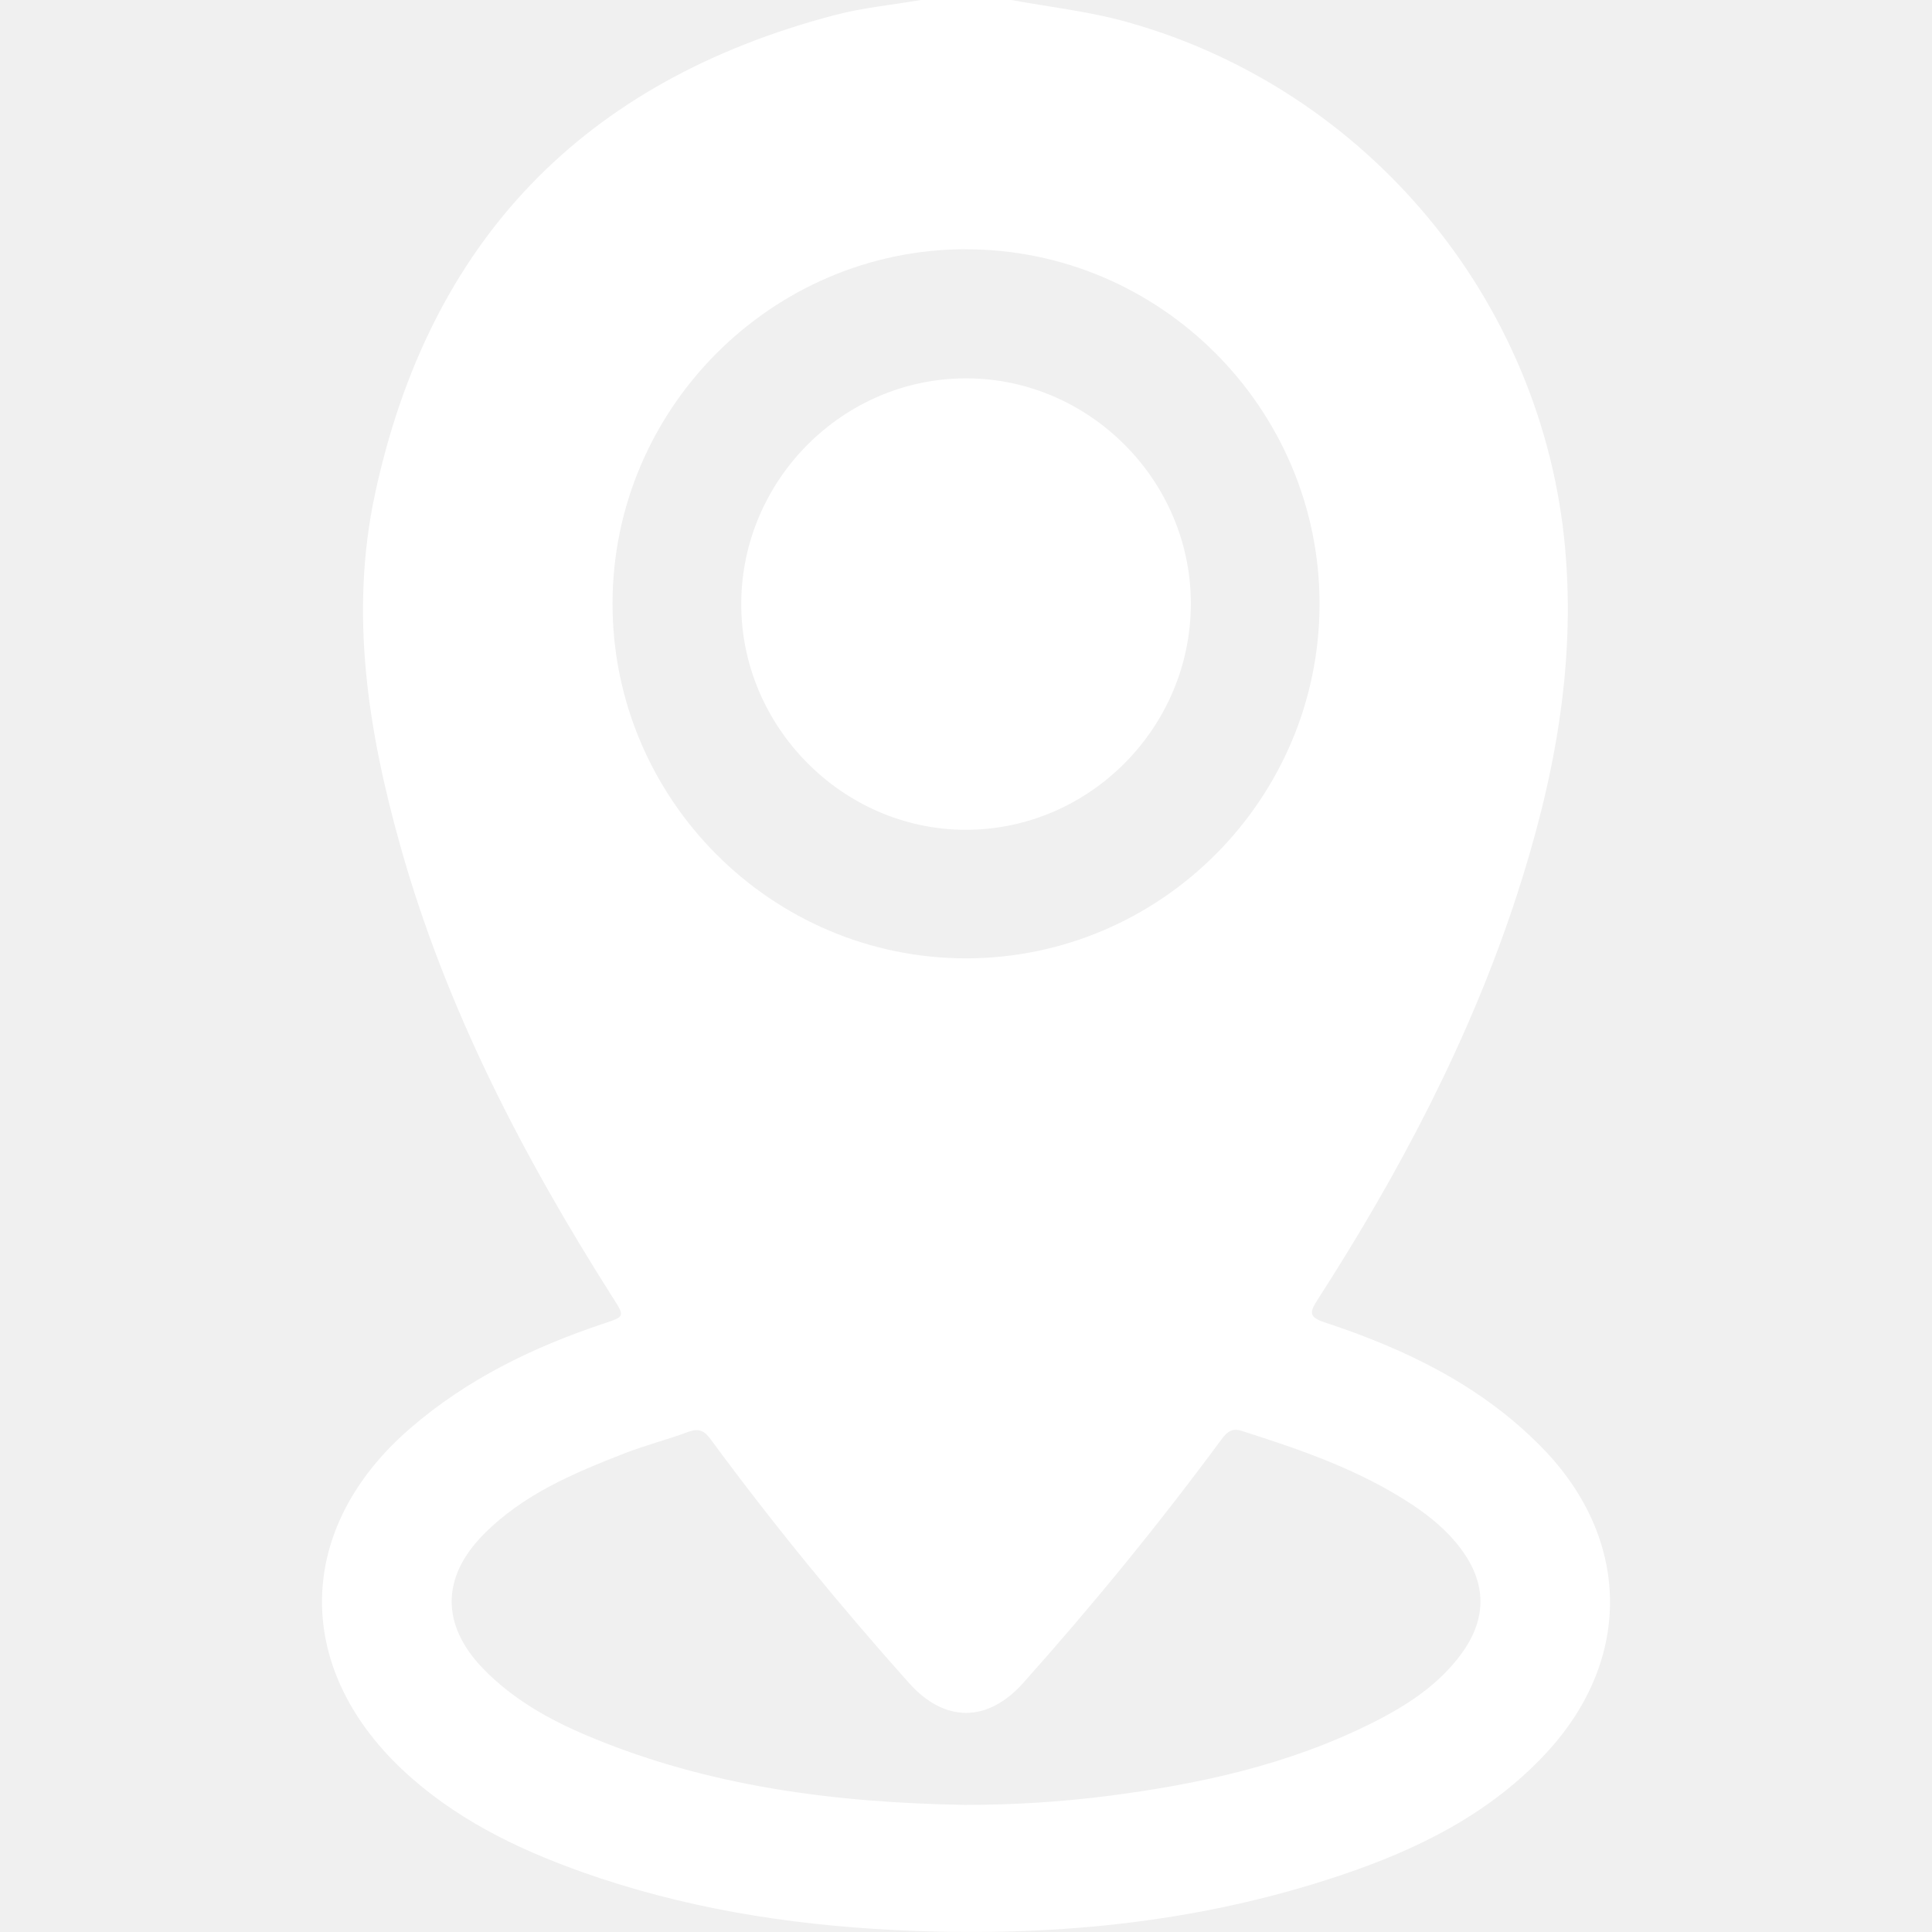
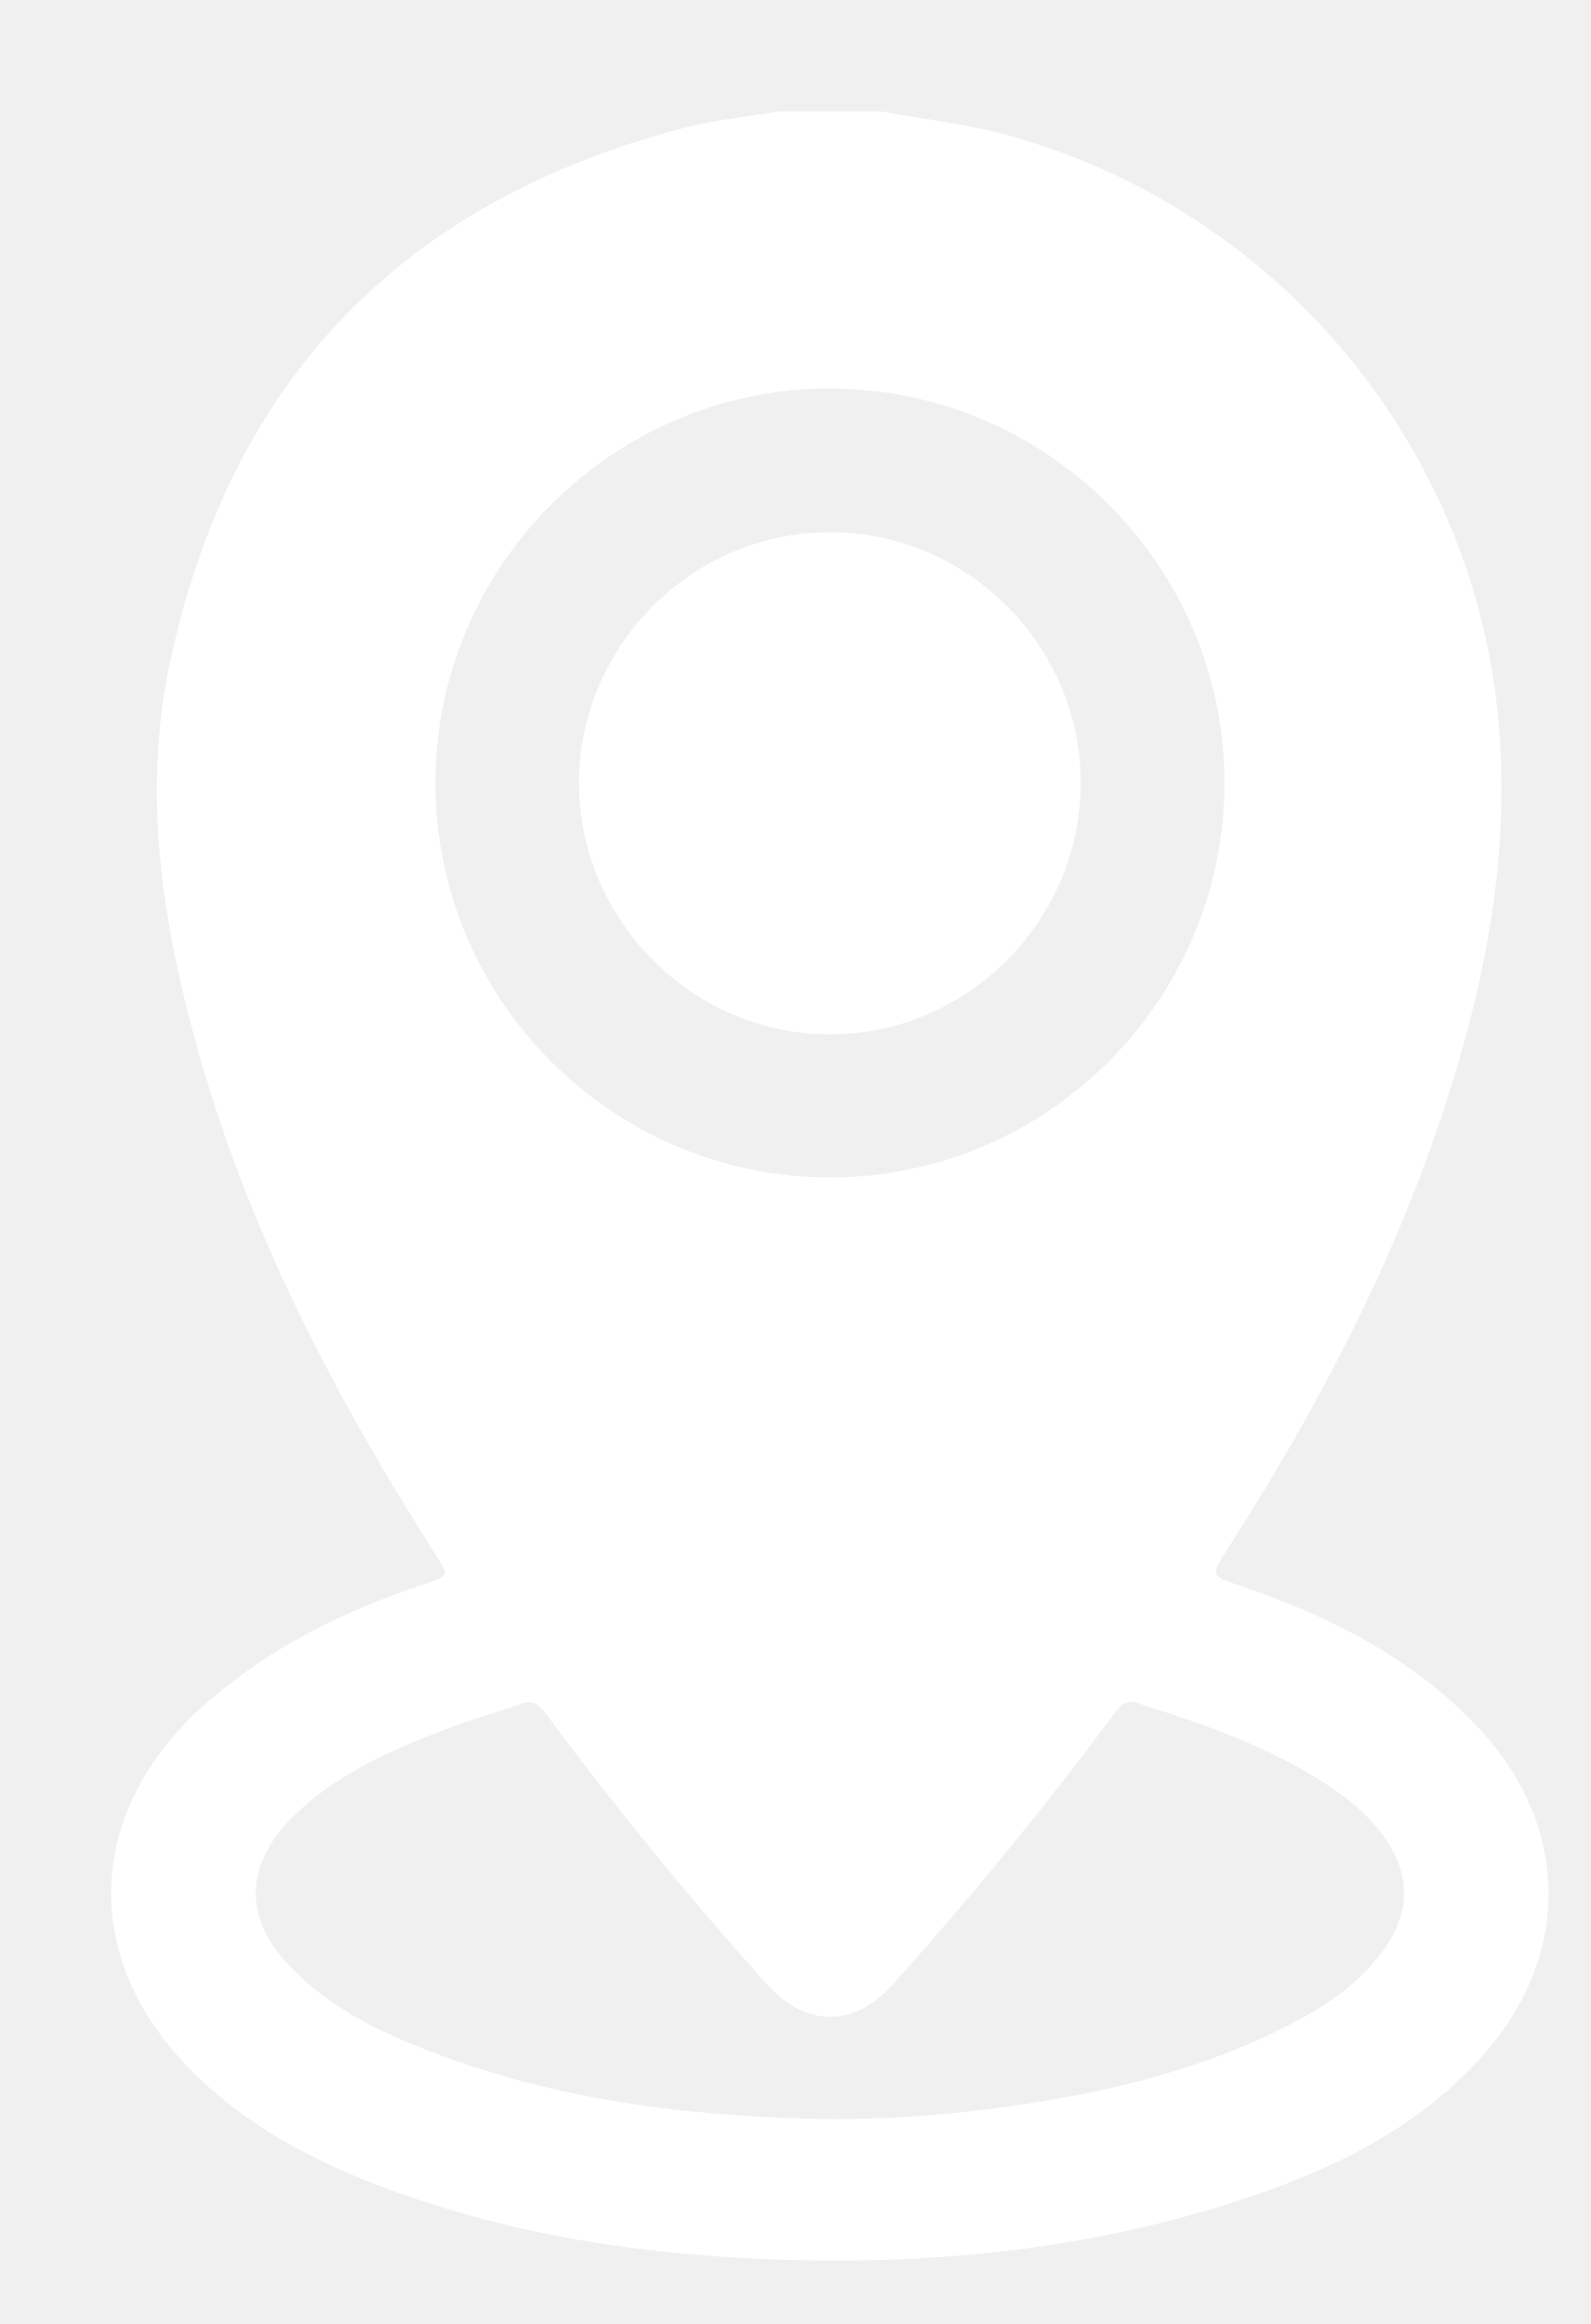
- <svg xmlns="http://www.w3.org/2000/svg" width="24" height="24" viewBox="0 0 24 24" fill="none">
-   <path d="M12.562 0C13.042 0.088 13.528 0.141 14.002 0.274C16.985 1.108 19.169 3.731 19.443 6.815C19.575 8.297 19.298 9.722 18.843 11.12C18.259 12.912 17.386 14.563 16.37 16.142C16.265 16.305 16.255 16.36 16.464 16.43C17.463 16.76 18.399 17.211 19.15 17.977C20.259 19.107 20.286 20.608 19.214 21.77C18.511 22.531 17.613 22.974 16.652 23.296C14.849 23.902 12.989 24.07 11.101 23.975C9.773 23.908 8.471 23.698 7.214 23.249C6.402 22.959 5.636 22.582 4.999 21.984C3.633 20.699 3.672 18.977 5.09 17.748C5.796 17.136 6.617 16.736 7.496 16.443C7.763 16.354 7.763 16.356 7.615 16.123C6.498 14.365 5.542 12.531 4.975 10.515C4.572 9.081 4.341 7.621 4.657 6.143C5.332 2.988 7.254 1.007 10.363 0.189C10.714 0.096 11.081 0.061 11.44 0C11.814 0 12.188 0 12.561 0H12.562ZM11.992 3.096C9.583 3.1 7.611 5.081 7.609 7.497C7.608 9.927 9.586 11.909 12.008 11.905C14.421 11.9 16.389 9.925 16.392 7.505C16.394 5.078 14.413 3.092 11.993 3.097L11.992 3.096ZM11.989 22.421C12.582 22.421 13.172 22.385 13.76 22.31C14.891 22.165 15.998 21.925 17.029 21.411C17.463 21.195 17.872 20.935 18.163 20.531C18.474 20.098 18.465 19.662 18.144 19.235C17.978 19.013 17.768 18.841 17.539 18.689C16.888 18.259 16.161 18.009 15.425 17.775C15.303 17.736 15.242 17.788 15.175 17.879C14.401 18.927 13.578 19.936 12.709 20.908C12.267 21.402 11.733 21.401 11.292 20.907C10.424 19.935 9.599 18.927 8.826 17.877C8.75 17.774 8.68 17.739 8.554 17.786C8.291 17.883 8.018 17.953 7.758 18.054C7.126 18.3 6.499 18.564 6.01 19.058C5.478 19.595 5.48 20.189 6.002 20.729C6.367 21.105 6.813 21.358 7.29 21.559C8.792 22.194 10.375 22.394 11.989 22.421V22.421Z" fill="white" />
-   <path d="M11.989 10.308C10.462 10.303 9.197 9.02 9.208 7.486C9.219 5.955 10.476 4.7 12.001 4.7C13.533 4.7 14.8 5.973 14.793 7.509C14.787 9.05 13.521 10.313 11.989 10.308V10.308Z" fill="white" />
+ <svg xmlns="http://www.w3.org/2000/svg" width="13" height="19" viewBox="0 0 13 19" fill="none">
+   <path d="M7.195 0.91C7.548 0.974 7.904 1.013 8.252 1.11C10.443 1.721 12.047 3.641 12.248 5.899C12.345 6.984 12.142 8.028 11.807 9.051C11.379 10.363 10.738 11.572 9.992 12.728C9.914 12.848 9.907 12.888 10.061 12.939C10.794 13.181 11.481 13.511 12.033 14.072C12.847 14.899 12.867 15.998 12.08 16.849C11.564 17.406 10.905 17.73 10.199 17.966C8.875 18.41 7.509 18.533 6.122 18.463C5.147 18.414 4.191 18.261 3.268 17.932C2.672 17.72 2.109 17.444 1.642 17.005C0.639 16.064 0.667 14.804 1.709 13.904C2.227 13.456 2.83 13.163 3.475 12.949C3.671 12.884 3.671 12.885 3.563 12.714C2.743 11.428 2.041 10.085 1.624 8.608C1.328 7.558 1.158 6.49 1.391 5.407C1.886 3.097 3.298 1.647 5.581 1.048C5.838 0.98 6.108 0.954 6.371 0.91C6.646 0.91 6.921 0.91 7.195 0.91H7.195ZM6.777 3.176C5.008 3.179 3.56 4.629 3.559 6.399C3.558 8.177 5.01 9.629 6.789 9.626C8.561 9.623 10.006 8.176 10.008 6.404C10.009 4.627 8.555 3.174 6.777 3.177L6.777 3.176ZM6.775 17.326C7.21 17.326 7.644 17.299 8.075 17.244C8.906 17.138 9.719 16.962 10.475 16.586C10.794 16.428 11.095 16.238 11.308 15.942C11.537 15.625 11.53 15.305 11.294 14.992C11.172 14.831 11.018 14.704 10.85 14.593C10.372 14.278 9.838 14.095 9.298 13.924C9.208 13.896 9.164 13.934 9.115 14C8.546 14.767 7.941 15.506 7.303 16.218C6.979 16.58 6.587 16.579 6.263 16.217C5.625 15.505 5.02 14.767 4.452 13.999C4.396 13.923 4.345 13.898 4.252 13.932C4.059 14.003 3.859 14.054 3.668 14.128C3.203 14.308 2.743 14.501 2.384 14.864C1.994 15.256 1.995 15.692 2.378 16.086C2.647 16.362 2.974 16.547 3.324 16.694C4.427 17.159 5.589 17.306 6.775 17.325V17.326Z" fill="white" />
+   <path d="M6.775 8.457C5.653 8.453 4.725 7.514 4.732 6.39C4.74 5.269 5.664 4.351 6.783 4.351C7.909 4.351 8.838 5.283 8.833 6.407C8.829 7.536 7.9 8.461 6.775 8.457V8.457Z" fill="white" />
</svg>
